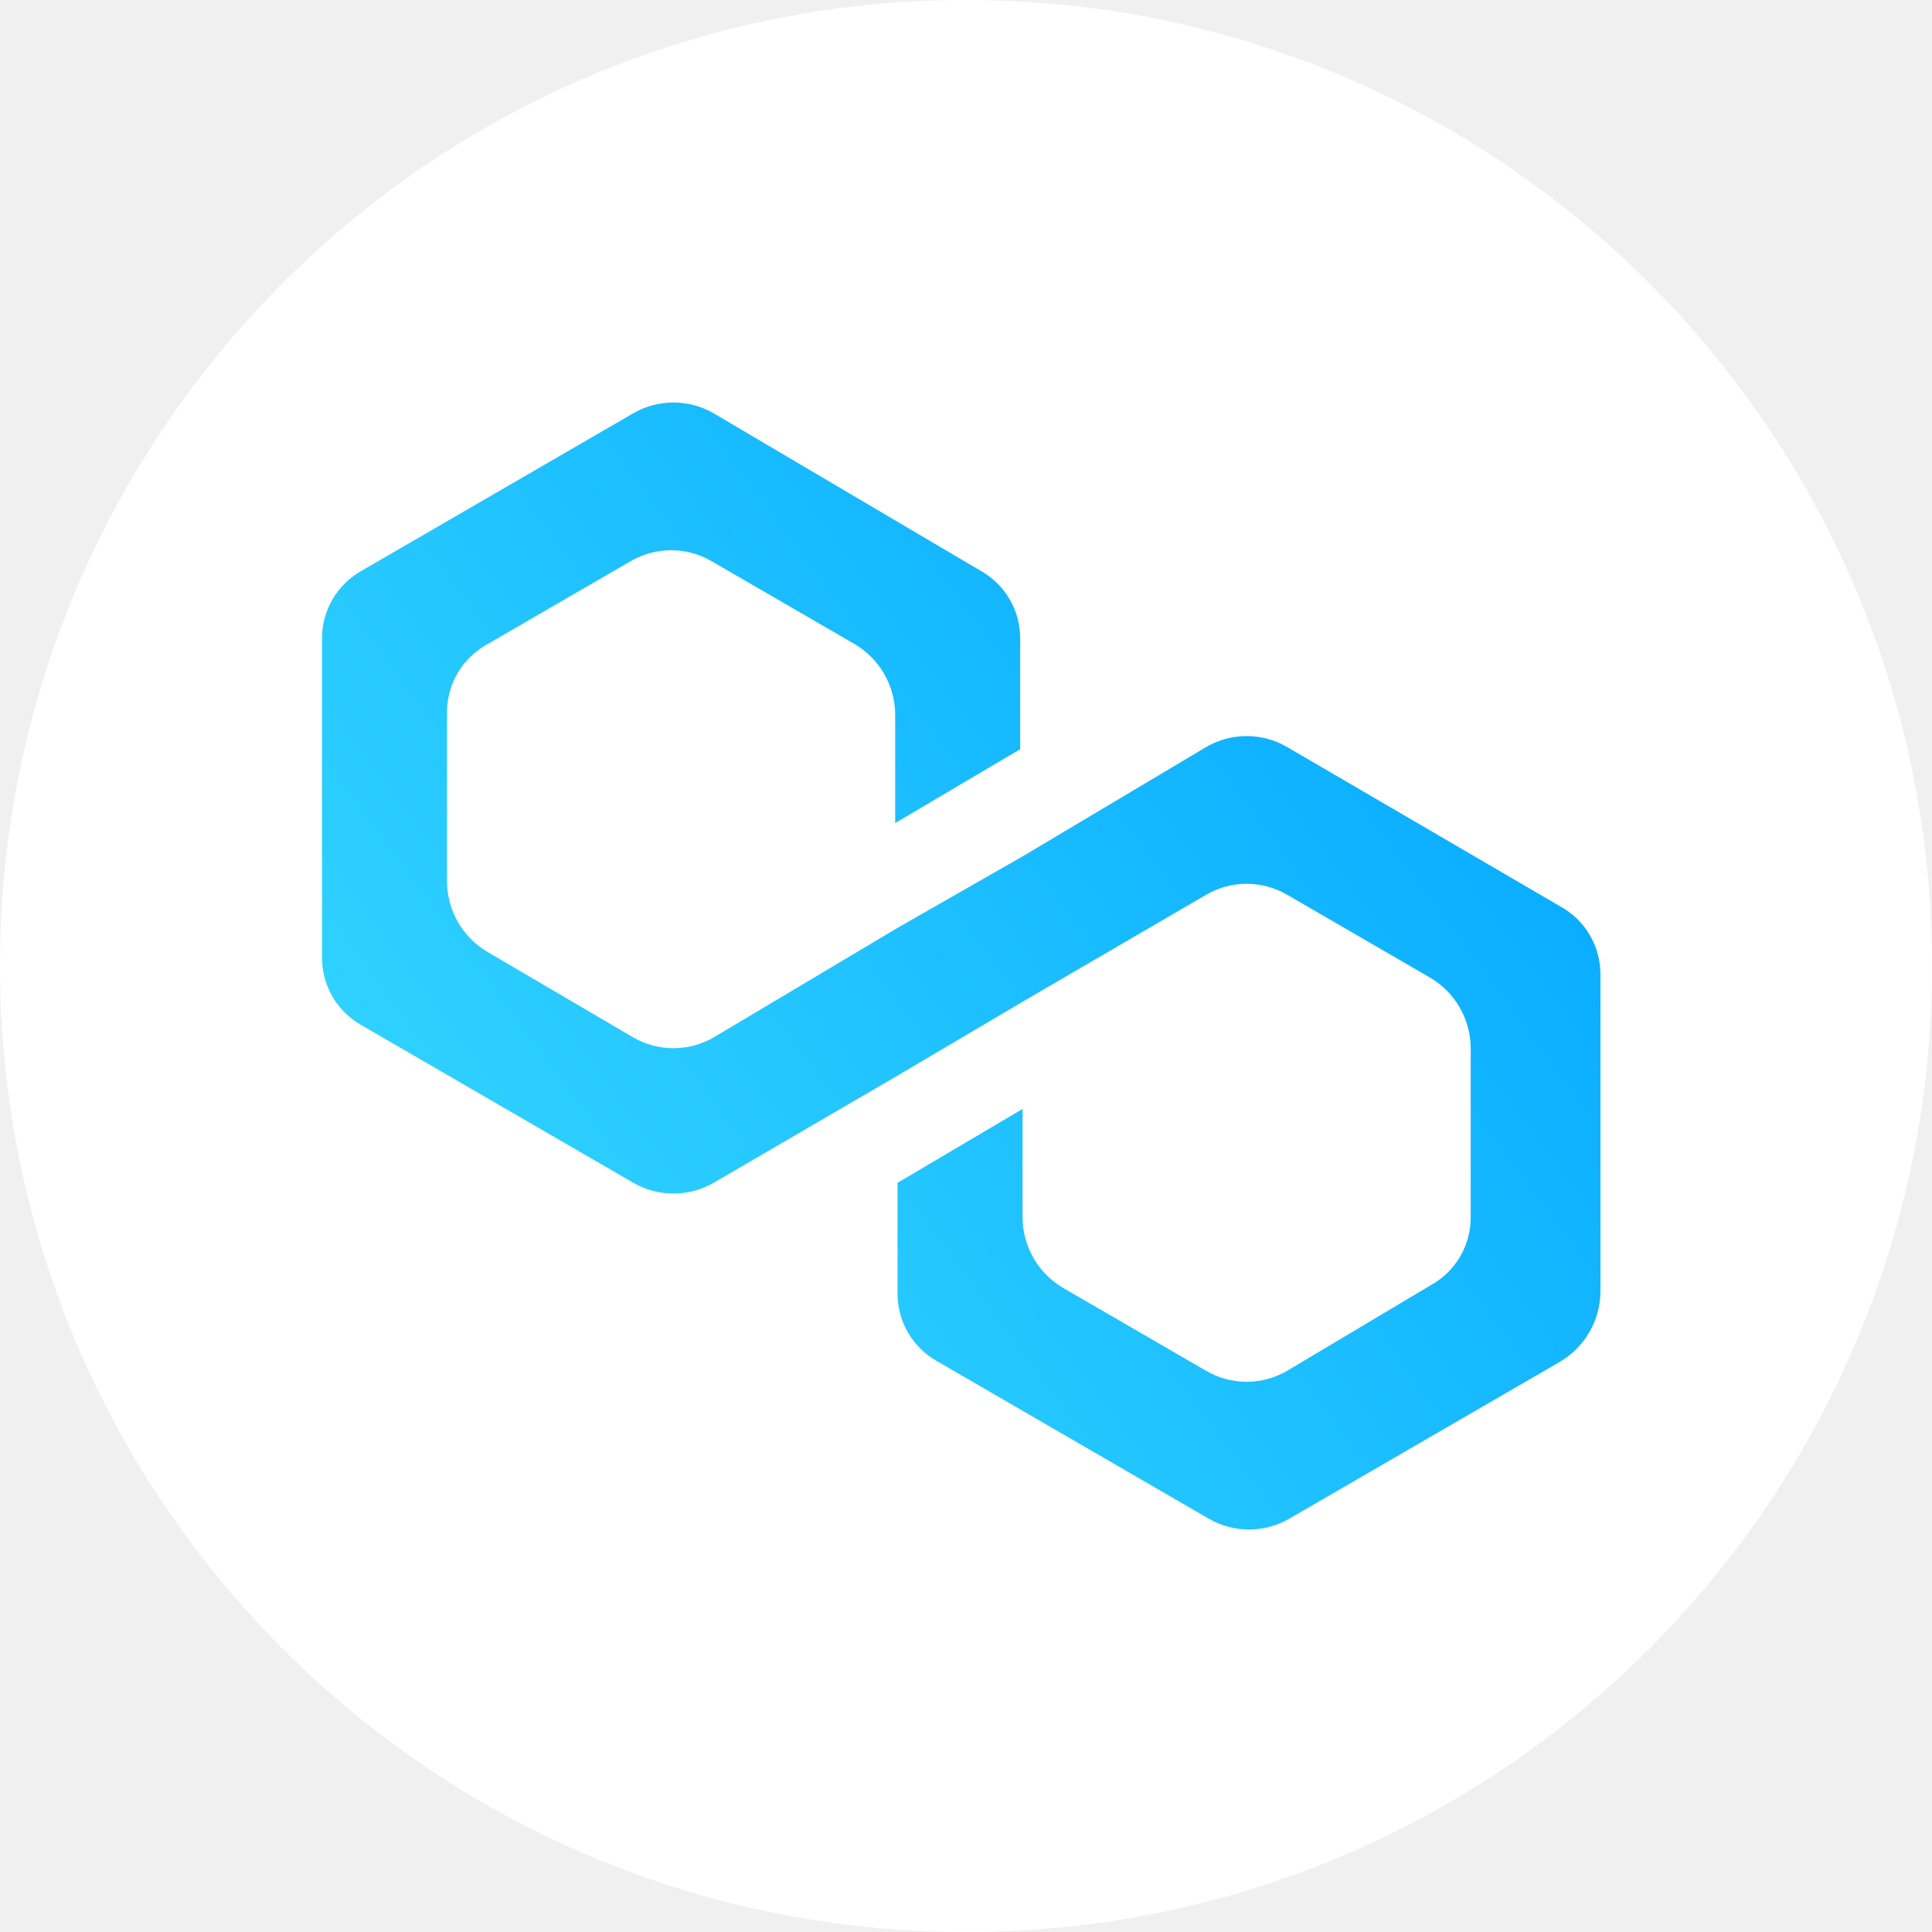
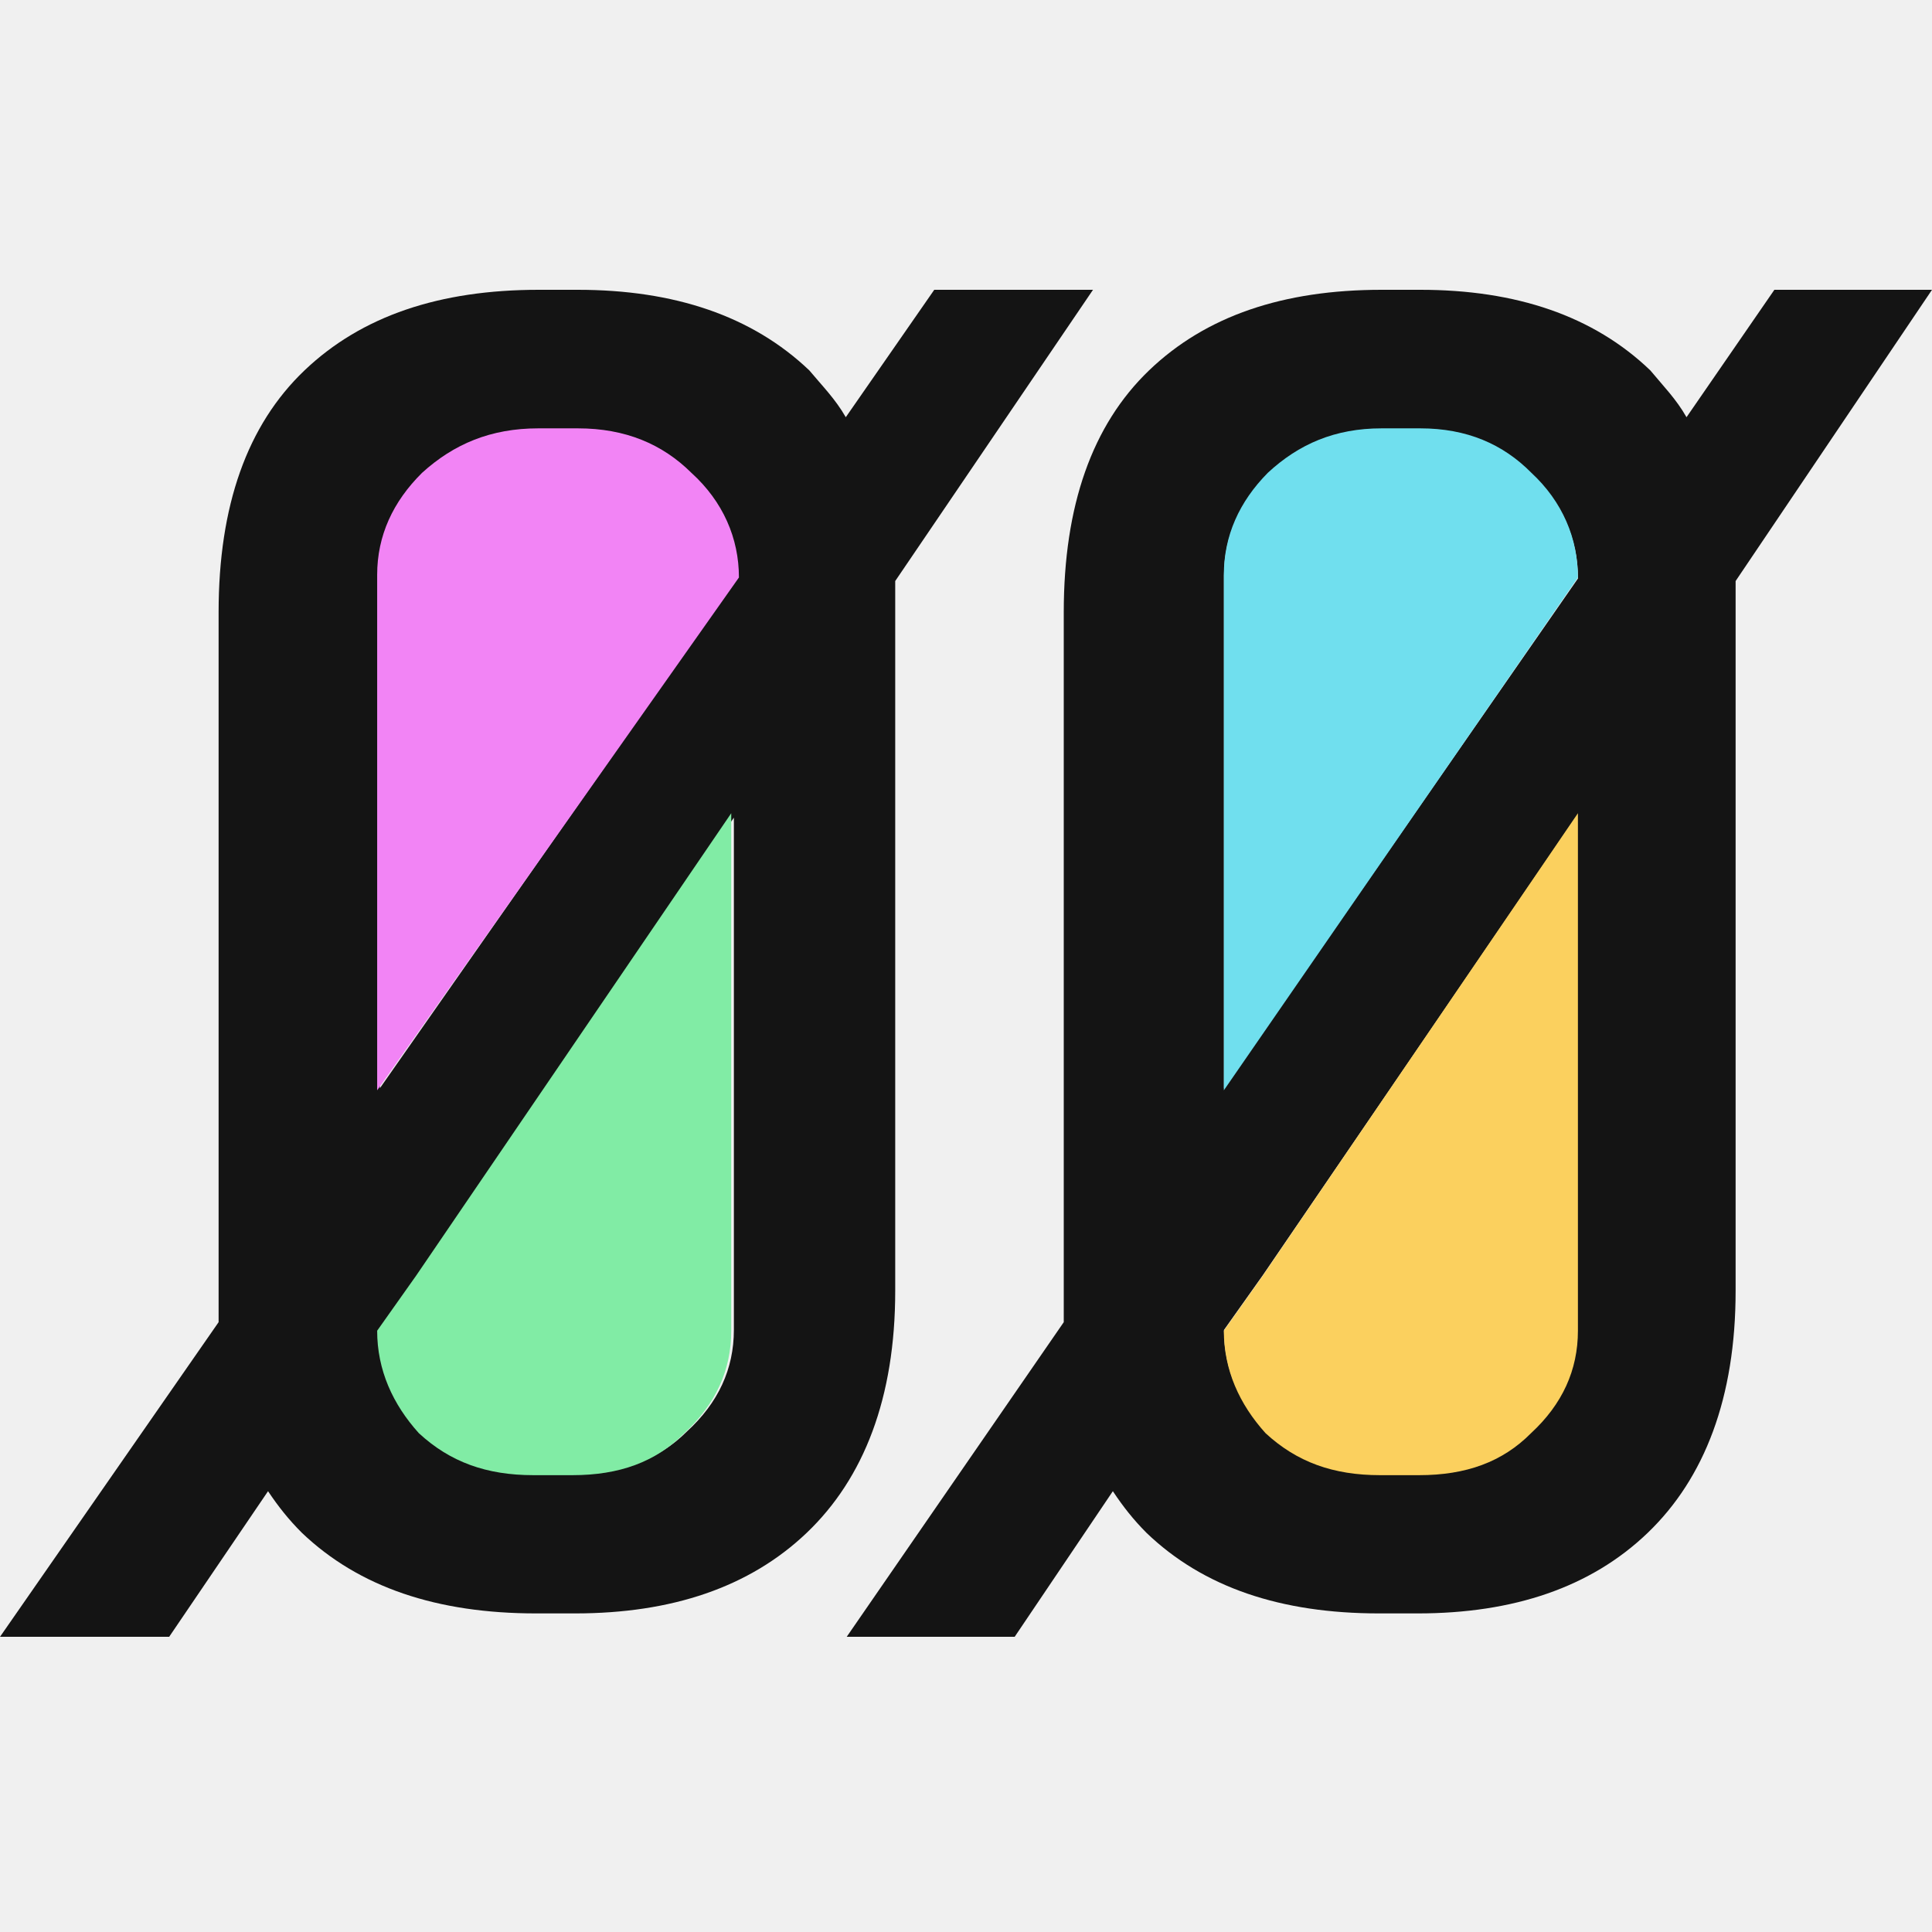
- <svg xmlns="http://www.w3.org/2000/svg" width="64" height="64" viewBox="0 0 512 512" fill="none">
-   <path d="M256 0C397.379 0 512 114.621 512 256C512 397.379 397.373 512 256 512C114.627 512 0 397.409 0 256C0 114.591 114.606 0 256 0Z" fill="white" />
-   <path d="M340.996 197.909C337.764 196.046 334.099 195.066 330.369 195.066C326.639 195.066 322.975 196.046 319.743 197.909L270.986 226.954L237.857 245.897L189.1 274.943C185.868 276.805 182.203 277.785 178.474 277.785C174.744 277.785 171.079 276.805 167.847 274.943L129.092 252.212C125.912 250.313 123.268 247.635 121.408 244.431C119.549 241.228 118.537 237.603 118.466 233.9V189.069C118.404 185.339 119.361 181.662 121.233 178.436C123.106 175.209 125.823 172.555 129.092 170.758L167.222 148.658C170.454 146.795 174.119 145.815 177.849 145.815C181.579 145.815 185.243 146.795 188.475 148.658L226.605 170.758C229.786 172.657 232.43 175.334 234.289 178.538C236.148 181.741 237.16 185.366 237.231 189.069V218.114L270.361 198.54V169.494C270.423 165.764 269.466 162.088 267.594 158.861C265.721 155.635 263.004 152.98 259.735 151.183L189.1 109.509C185.868 107.647 182.204 106.667 178.474 106.667C174.744 106.667 171.079 107.647 167.847 109.509L95.963 151.184C92.693 152.98 89.976 155.635 88.104 158.862C86.231 162.088 85.275 165.764 85.336 169.494V253.474C85.274 257.204 86.231 260.88 88.104 264.107C89.976 267.333 92.693 269.988 95.963 271.785L167.847 313.459C171.079 315.322 174.744 316.302 178.474 316.302C182.204 316.302 185.868 315.322 189.1 313.459L237.857 285.045L270.986 265.471L319.743 237.057C322.975 235.195 326.64 234.214 330.37 234.214C334.1 234.214 337.764 235.195 340.996 237.057L379.126 259.157C382.306 261.056 384.95 263.734 386.809 266.937C388.668 270.141 389.681 273.765 389.752 277.468V322.299C389.814 326.029 388.857 329.706 386.985 332.932C385.112 336.159 382.395 338.813 379.126 340.61L340.996 363.342C337.764 365.205 334.1 366.185 330.37 366.185C326.64 366.185 322.975 365.205 319.743 363.342L281.613 341.242C278.433 339.343 275.788 336.666 273.929 333.462C272.07 330.258 271.057 326.634 270.986 322.93V293.885L237.857 313.459V342.505C237.795 346.235 238.752 349.911 240.624 353.138C242.497 356.364 245.214 359.019 248.483 360.816L320.368 402.491C323.599 404.353 327.264 405.333 330.994 405.333C334.724 405.333 338.389 404.353 341.62 402.491L413.505 360.816C416.685 358.917 419.33 356.24 421.189 353.036C423.048 349.833 424.061 346.208 424.132 342.505V258.525C424.194 254.795 423.237 251.119 421.364 247.892C419.492 244.666 416.775 242.011 413.505 240.214L340.996 197.909Z" fill="url(#paint0_linear_11011_341)" />
-   <defs>
-     <linearGradient id="paint0_linear_11011_341" x1="424.135" y1="106.655" x2="62.858" y2="374.384" gradientUnits="userSpaceOnUse">
-       <stop stop-color="#00A3FF" />
-       <stop offset="1" stop-color="#3ADCFF" />
-     </linearGradient>
-   </defs>
+ <svg xmlns="http://www.w3.org/2000/svg" width="10" height="10" viewBox="0 0 160 112" fill="none">
+   <path d="M160 0H146.946L139.67 10.552C138.814 9.045 137.744 7.968 136.674 6.676C131.966 2.154 125.546 0 117.628 0H114.418C106.286 0 99.866 2.154 95.158 6.676C90.45 11.198 88.096 17.874 88.096 26.704V83.127C88.096 83.988 88.096 84.634 88.096 85.496L70.12 111.554H84.03L92.162 99.494C93.018 100.786 93.874 101.863 94.944 102.94C99.652 107.462 106.072 109.616 114.204 109.616H117.414C125.332 109.616 131.752 107.462 136.46 102.94C141.168 98.417 143.736 91.741 143.736 82.912V26.704C143.736 25.843 143.736 24.981 143.736 24.12L160 0ZM130.468 86.142C130.468 89.372 129.184 92.172 126.616 94.541C124.262 96.91 121.266 97.986 117.414 97.986H114.204C110.352 97.986 107.356 96.91 104.788 94.541C102.648 92.172 101.364 89.372 101.364 86.142L104.574 81.62L130.468 43.717V86.142ZM101.364 66.114V23.689C101.364 20.459 102.648 17.659 105.002 15.29C107.57 12.921 110.566 11.629 114.418 11.629H117.628C121.48 11.629 124.476 12.921 126.83 15.29C129.398 17.659 130.682 20.674 130.682 23.904L101.364 66.114Z" fill="#141414" />
+   <path d="M126.796 94.687C129.384 92.294 130.677 89.466 130.677 86.203V43.347L104.589 81.634L101.354 86.203C101.354 89.466 102.648 92.294 104.804 94.687C107.392 97.08 110.41 98.167 114.291 98.167H117.525C121.406 98.167 124.425 97.08 126.796 94.687Z" fill="#FBD05E" />
+   <path d="M101.354 23.608V66.295L130.677 23.825C130.677 20.575 129.393 17.541 126.825 15.158C124.47 12.774 121.474 11.474 117.621 11.474H114.411C110.558 11.474 107.561 12.774 104.993 15.158C102.639 17.541 101.354 20.358 101.354 23.608Z" fill="#70DFEE" />
+   <path d="M90.518 0H77.371L70.044 10.552C69.182 9.045 68.104 7.968 67.026 6.676C62.285 2.154 55.819 0 47.845 0H44.612C36.423 0 29.957 2.154 25.216 6.676C20.474 11.198 18.104 17.874 18.104 26.704V83.127C18.104 83.988 18.104 84.634 18.104 85.496L0 111.554H14.009L22.198 99.494C23.061 100.786 23.923 101.863 25 102.94C29.742 107.462 36.207 109.616 44.397 109.616H47.63C55.604 109.616 62.069 107.462 66.811 102.94C71.552 98.417 74.138 91.741 74.138 82.912V26.704C74.138 25.843 74.138 24.981 74.138 24.12L90.518 0ZM60.776 86.142C60.776 89.372 59.483 92.172 56.897 94.541C54.526 96.91 51.509 97.986 47.63 97.986H44.397C40.517 97.986 37.5 96.91 34.914 94.541C32.759 92.172 31.466 89.372 31.466 86.142L34.699 81.62L60.776 43.717V86.142ZM31.466 66.114V23.689C31.466 20.459 32.759 17.659 35.13 15.29C37.716 12.921 40.733 11.629 44.612 11.629H47.845C51.724 11.629 54.742 12.921 57.112 15.29C59.699 17.659 60.992 20.674 60.992 23.904L31.466 66.114Z" fill="#141414" />
+   <path d="M56.677 94.687C59.264 92.294 60.558 89.466 60.558 86.203V43.347L34.469 81.634L31.235 86.203C31.235 89.466 32.529 92.294 34.685 94.687C37.272 97.08 40.291 98.167 44.172 98.167H47.406C51.287 98.167 54.305 97.08 56.677 94.687Z" fill="#81ECA5" />
+   <path d="M31.235 23.608V66.295L61.195 23.825C61.195 20.575 59.883 17.541 57.259 15.158C54.853 12.774 51.792 11.474 47.855 11.474H44.575C40.639 11.474 37.577 12.774 34.953 15.158C32.547 17.541 31.235 20.358 31.235 23.608Z" fill="#F284F5" />
</svg>
